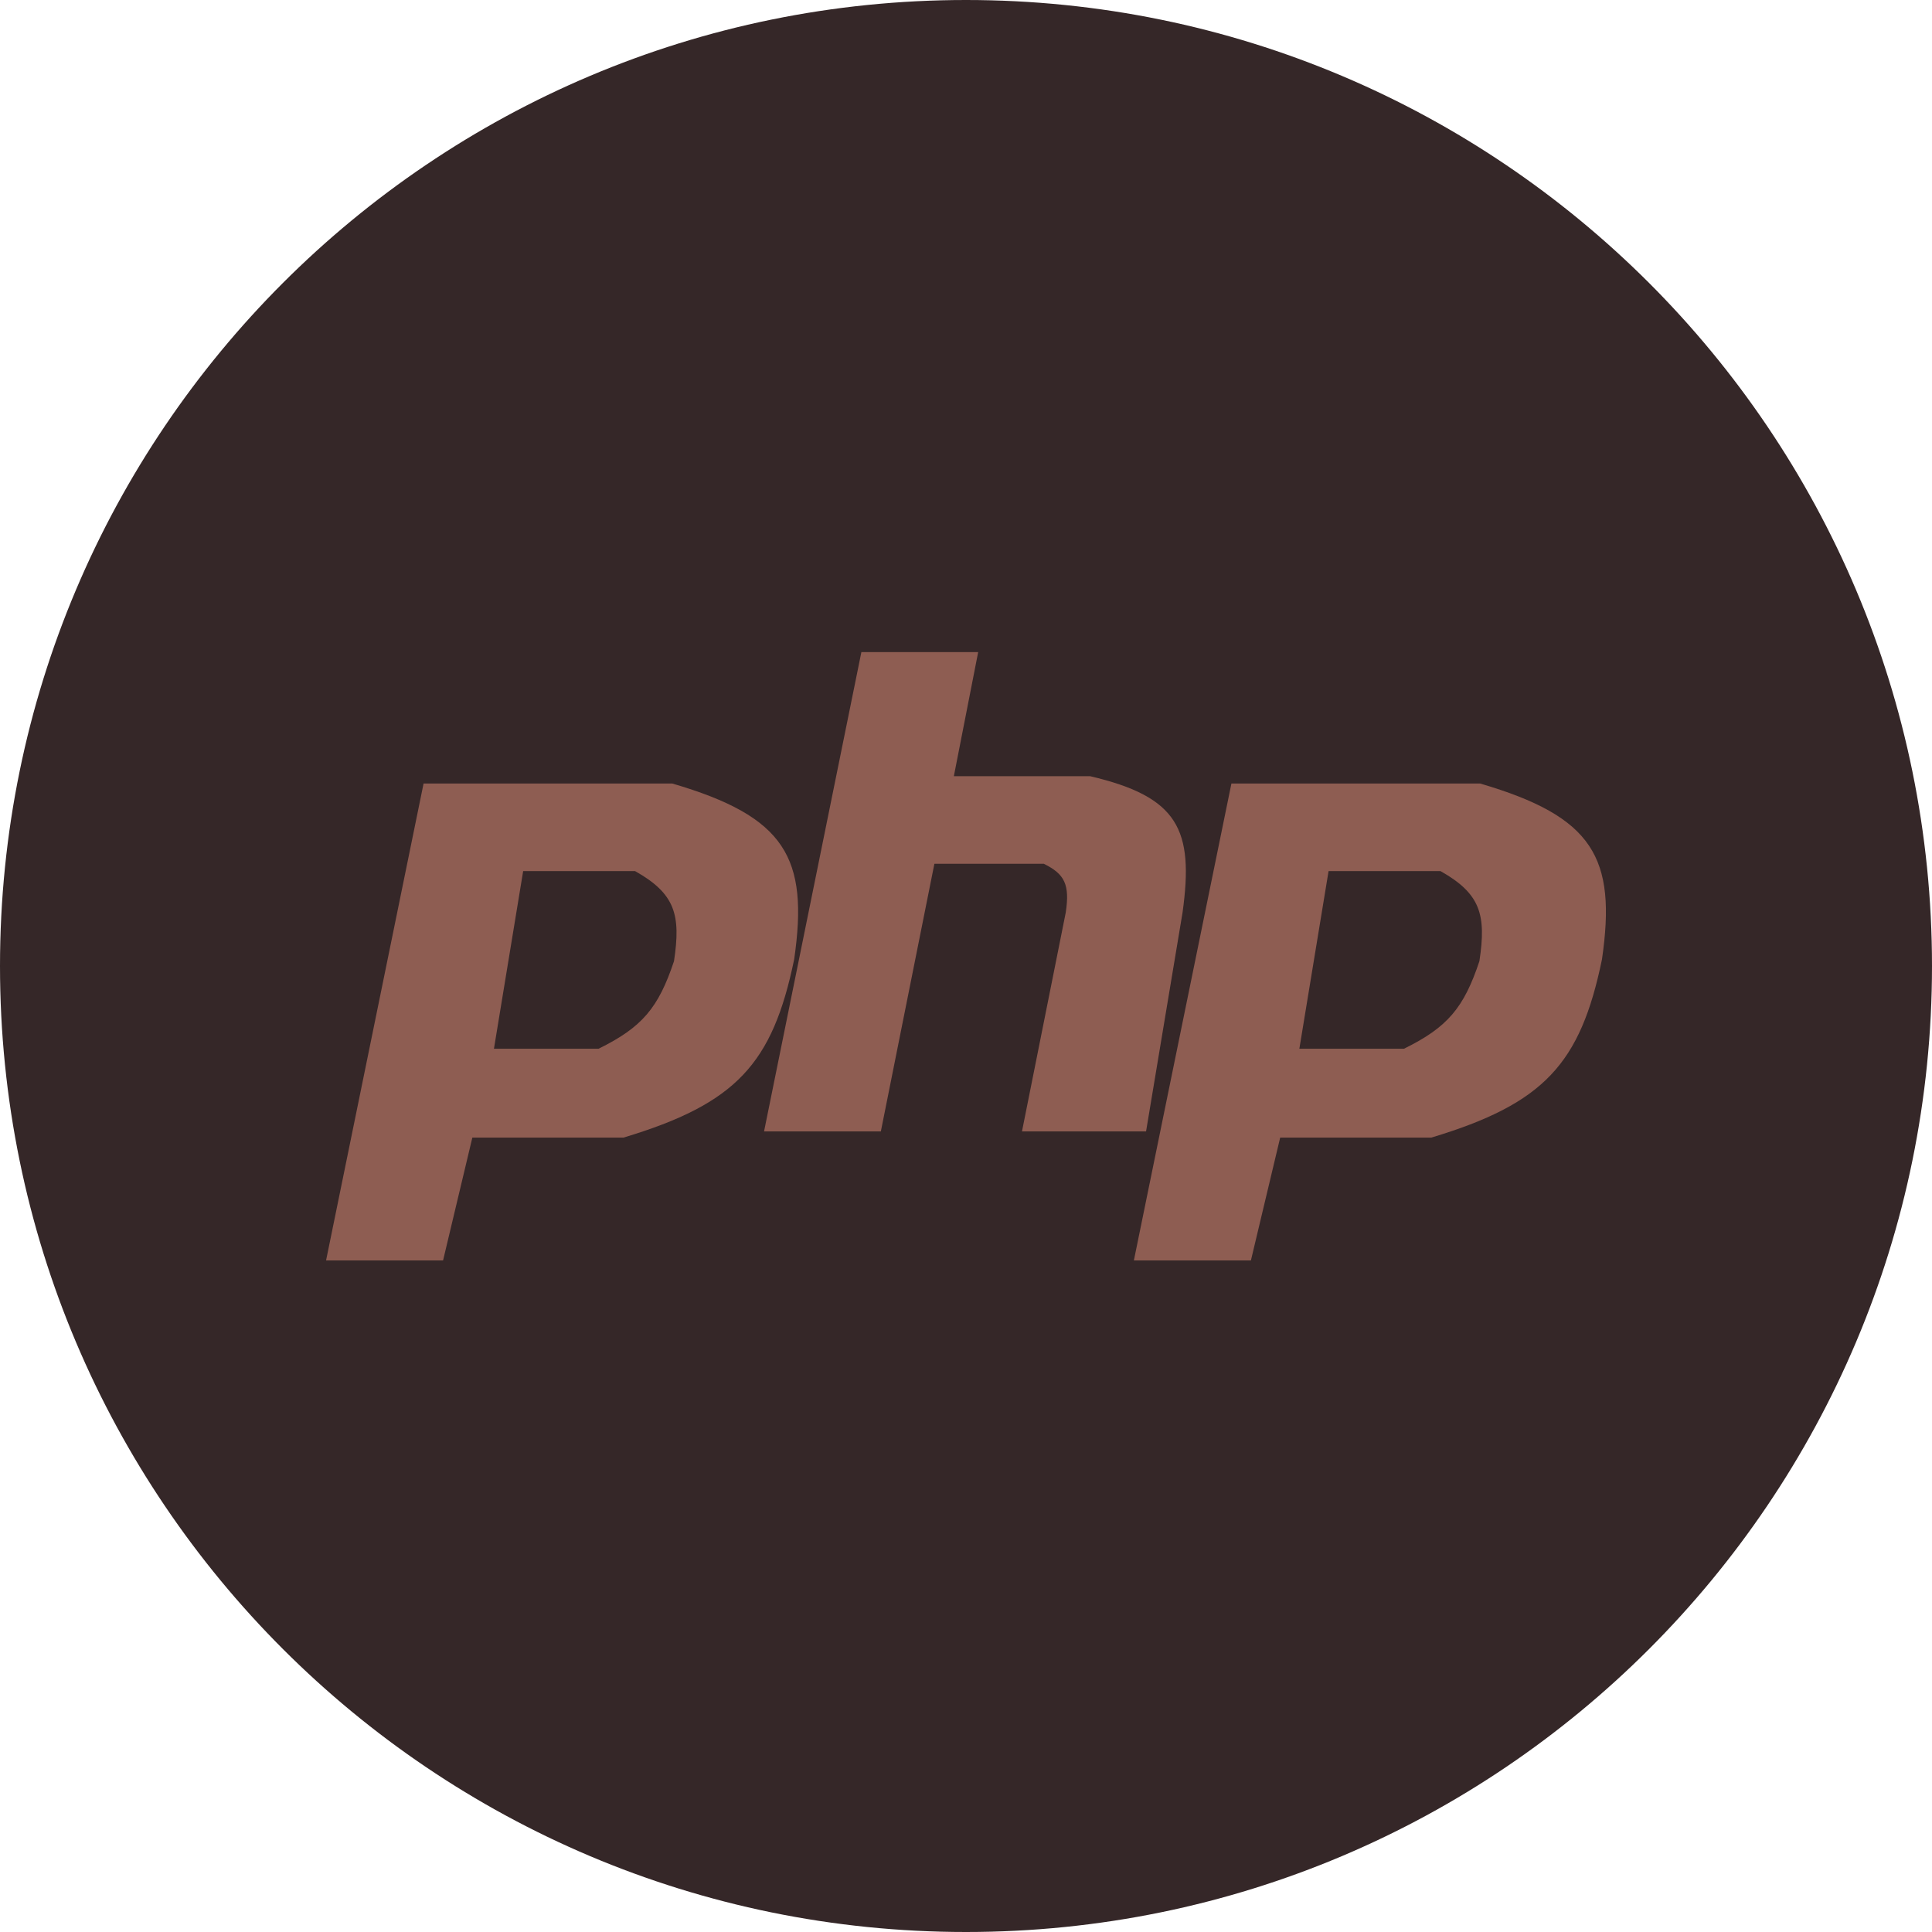
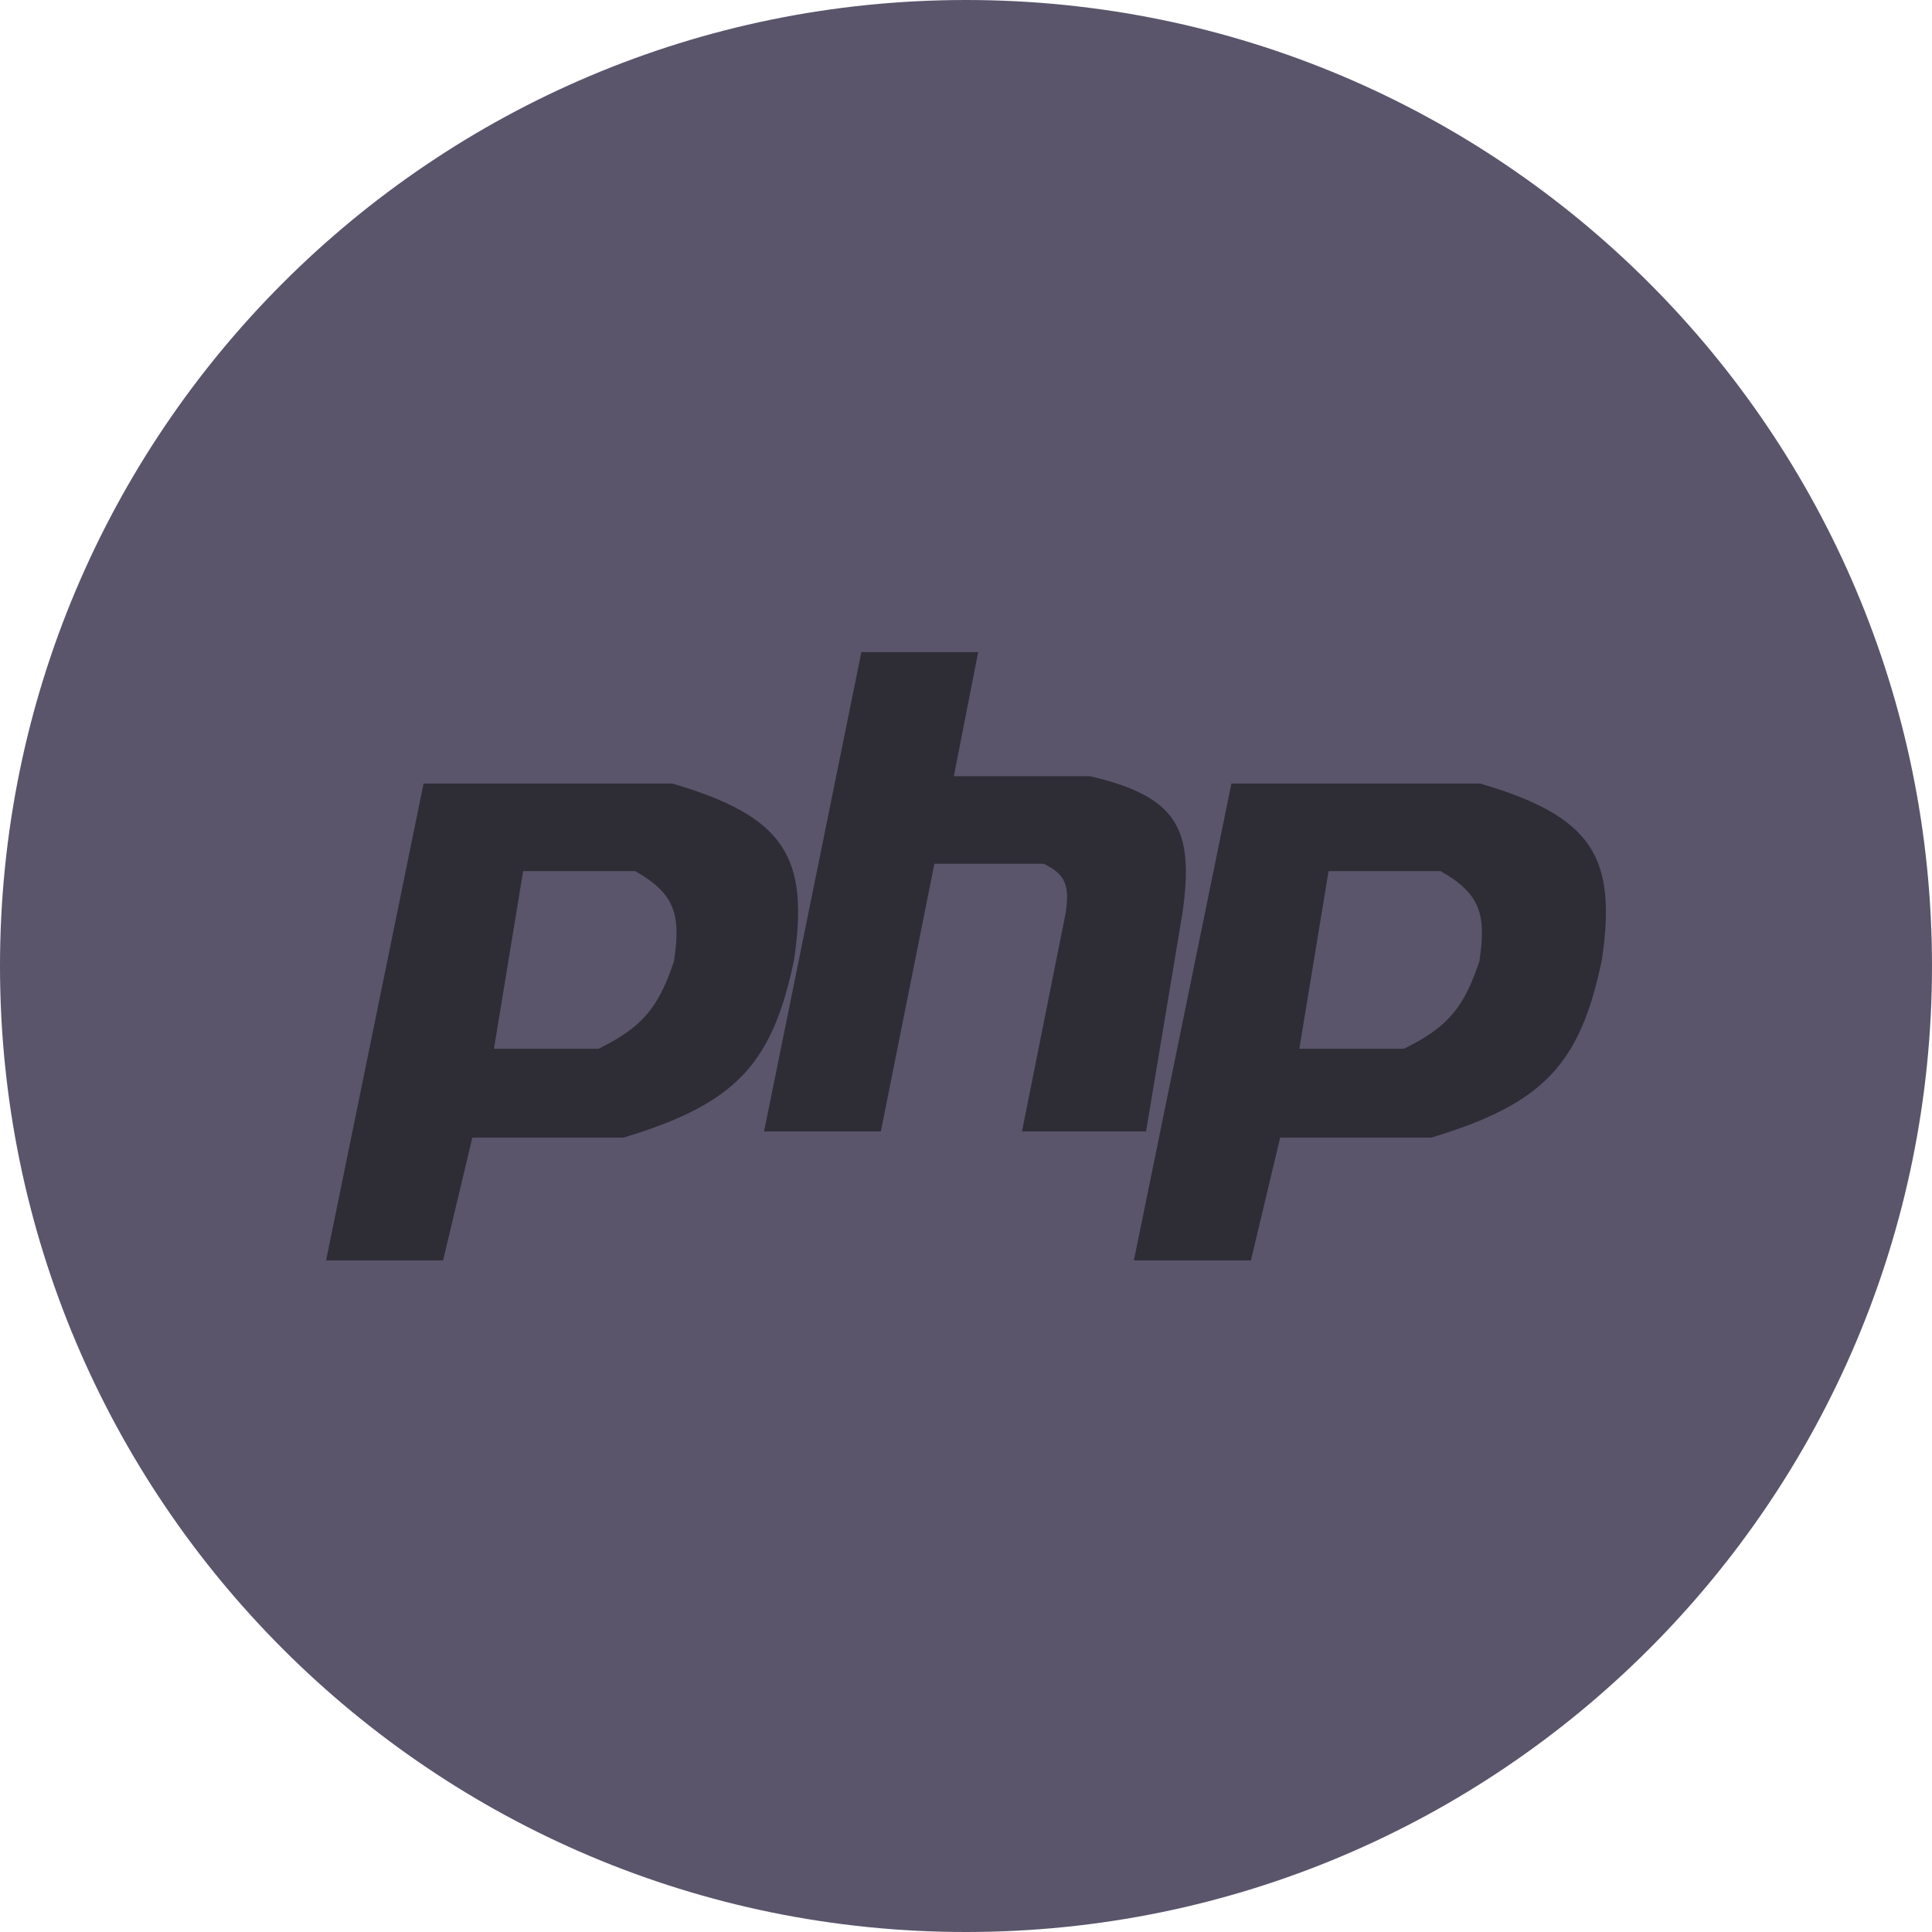
<svg xmlns="http://www.w3.org/2000/svg" width="66" height="66" viewBox="0 0 66 66" fill="none">
-   <circle cx="33" cy="33" r="33" fill="#352728" />
-   <path d="M26.101 38.652L29.426 22.277H33.416L32.585 26.516H37.24C40.252 27.221 40.792 28.335 40.398 31.171L39.151 38.652H34.912L36.408 31.171C36.549 30.223 36.376 29.861 35.66 29.509H31.92L30.091 38.652H26.101Z" fill="#8E5D52" />
-   <path d="M11.139 43.058L14.47 26.766H22.965C26.835 27.898 27.633 29.297 27.13 32.773C26.392 36.337 25.156 37.701 21.299 38.862H16.136L15.136 43.058H11.139Z" fill="#8E5D52" />
-   <path d="M38.735 43.058L42.067 26.766H50.562C54.431 27.898 55.229 29.297 54.726 32.773C53.989 36.337 52.753 37.701 48.896 38.862H43.733L42.733 43.058H38.735Z" fill="#8E5D52" />
-   <path d="M17.872 29.758L16.874 35.826H20.448C21.941 35.092 22.493 34.428 23.025 32.834C23.263 31.254 23.069 30.532 21.695 29.758H17.872Z" fill="#352728" />
-   <path d="M45.386 29.758L44.388 35.826H47.962C49.455 35.092 50.008 34.428 50.539 32.834C50.777 31.254 50.583 30.532 49.209 29.758H45.386Z" fill="#352728" />
+   <circle cx="33" cy="33" r="33" fill="#5a556b" />
+   <path d="M26.101 38.652L29.426 22.277H33.416L32.585 26.516H37.24C40.252 27.221 40.792 28.335 40.398 31.171L39.151 38.652H34.912L36.408 31.171C36.549 30.223 36.376 29.861 35.66 29.509H31.92L30.091 38.652H26.101Z" fill="#2e2d36" />
+   <path d="M11.139 43.058L14.47 26.766H22.965C26.835 27.898 27.633 29.297 27.13 32.773C26.392 36.337 25.156 37.701 21.299 38.862H16.136L15.136 43.058H11.139Z" fill="#2e2d36" />
+   <path d="M38.735 43.058L42.067 26.766H50.562C54.431 27.898 55.229 29.297 54.726 32.773C53.989 36.337 52.753 37.701 48.896 38.862H43.733L42.733 43.058H38.735Z" fill="#2e2d36" />
+   <path d="M17.872 29.758L16.874 35.826H20.448C21.941 35.092 22.493 34.428 23.025 32.834C23.263 31.254 23.069 30.532 21.695 29.758H17.872Z" fill="#5a556b" />
+   <path d="M45.386 29.758L44.388 35.826H47.962C49.455 35.092 50.008 34.428 50.539 32.834C50.777 31.254 50.583 30.532 49.209 29.758H45.386Z" fill="#5a556b" />
</svg>
